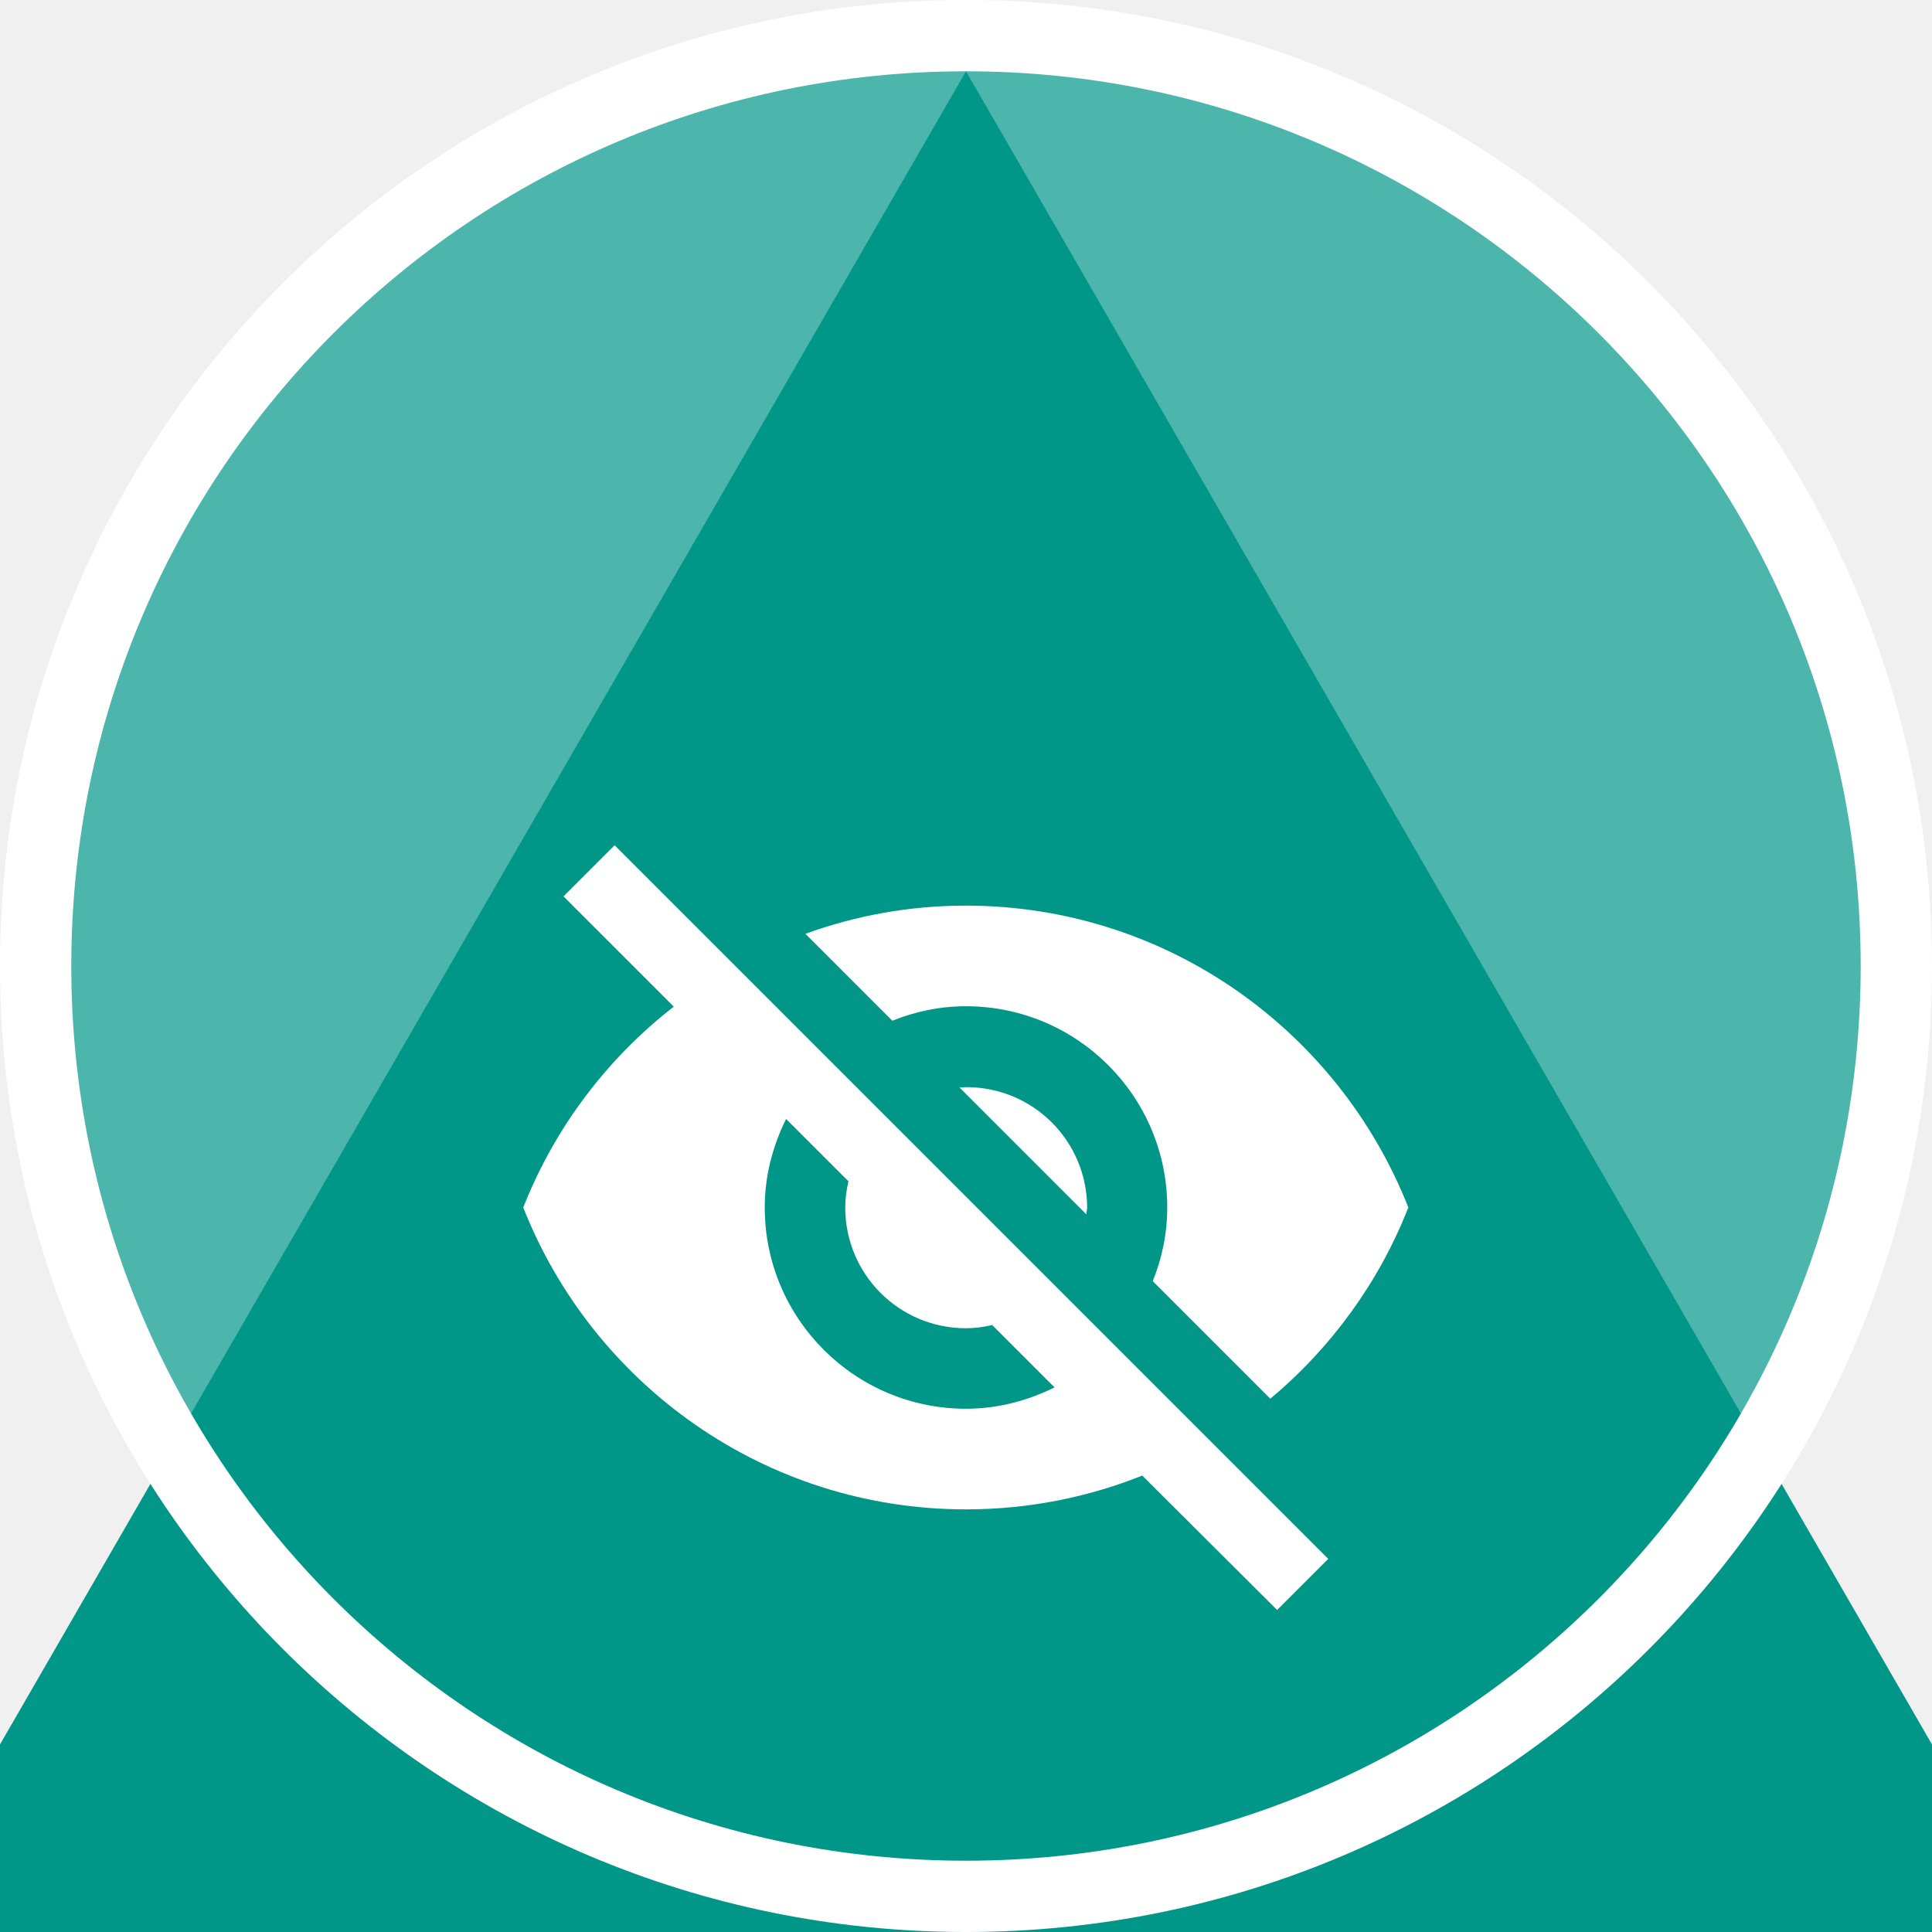
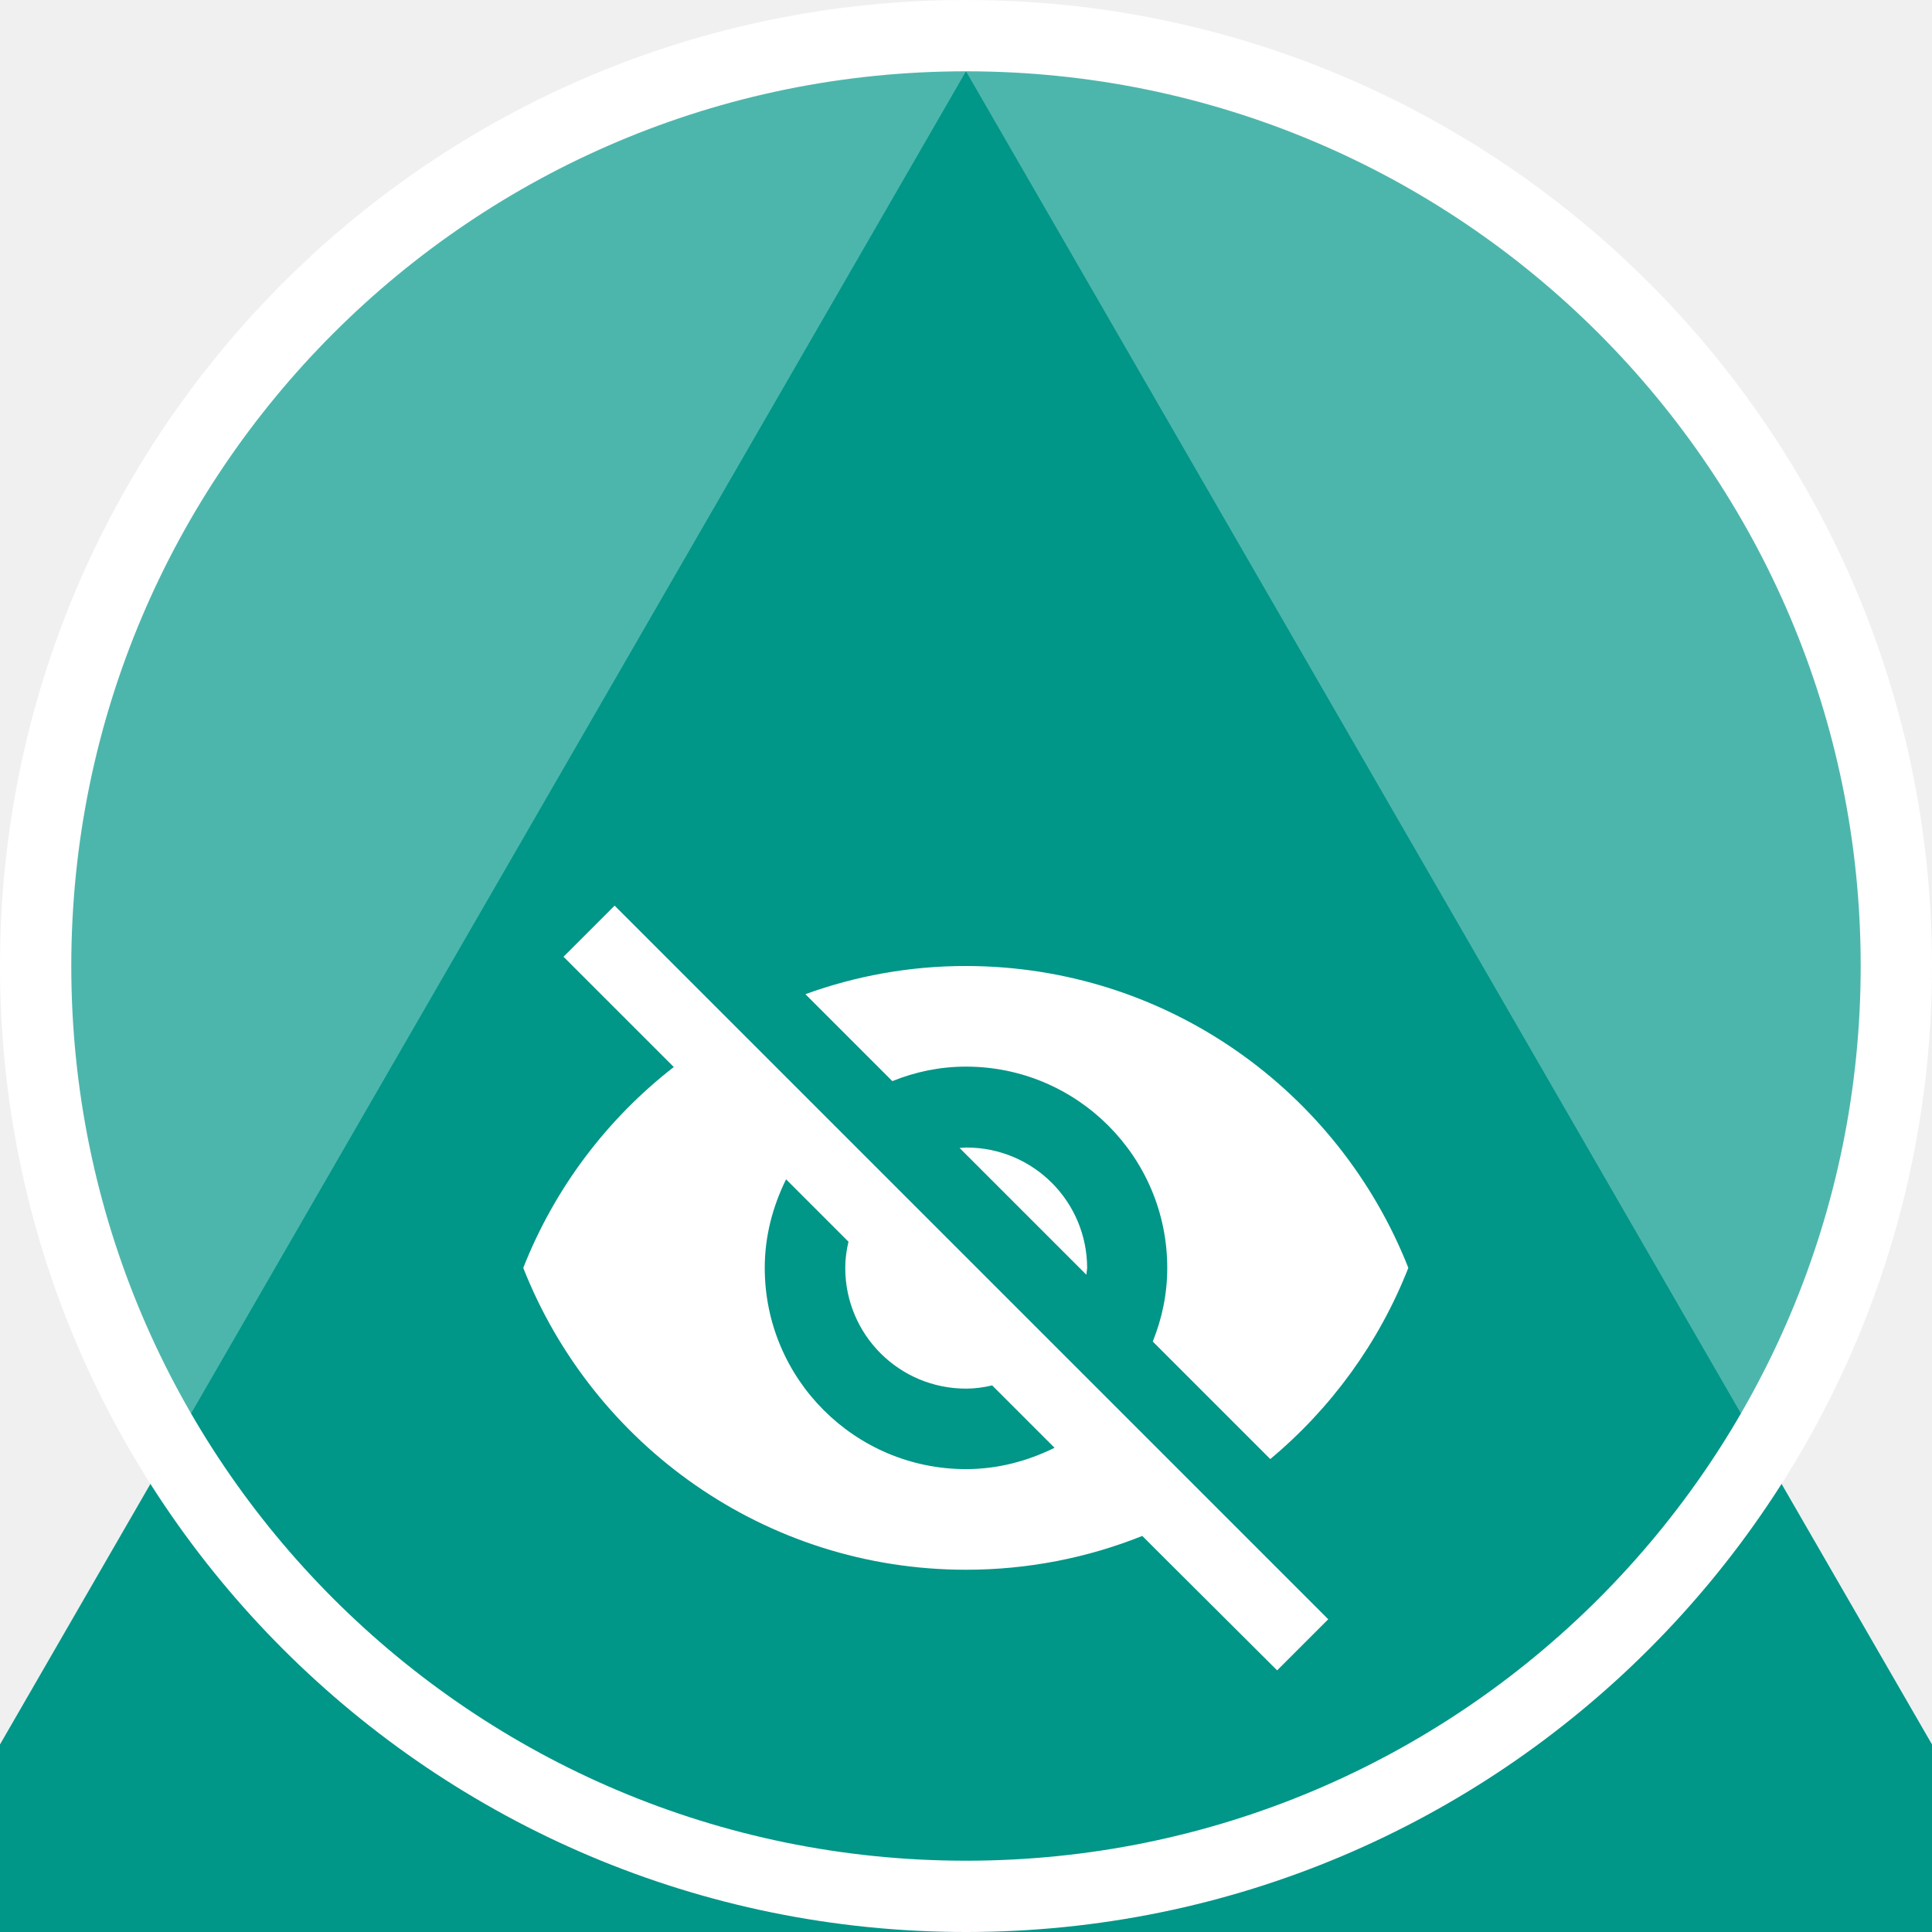
<svg xmlns="http://www.w3.org/2000/svg" width="512" height="512" viewBox="0 0 135.467 135.467" version="1.1" id="svg5">
  <defs id="defs2" />
  <g id="layer1" transform="translate(0,-161.5333)">
    <circle style="fill:#4db6ac;fill-opacity:1;stroke:none;stroke-width:5.069;stroke-miterlimit:4;stroke-dasharray:none;stroke-opacity:1" id="path2702" cx="67.733" cy="229.267" r="66.146" />
    <path style="fill:#009688;fill-opacity:1;stroke:none;stroke-width:16;stroke-miterlimit:4;stroke-dasharray:none;stroke-opacity:1" id="path2024" d="m 129.582,98.053 85.276,147.703 85.276,147.703 -170.553,0 -170.552,-10e-6 85.276,-147.703 z" transform="matrix(0.441655,0,0,0.441655,10.50299,123.2271)" />
-     <g style="fill:#ffffff" id="g2168" transform="matrix(2.822222,0,0,2.822222,33.86667,212.3333)">
+     <g style="fill:#ffffff" id="g2168" transform="matrix(2.822222,0,0,2.822222,33.86667,216.5667)">
      <path d="M 0,0 H 24 V 24 H 0 Z M 0,0 H 24 V 24 H 0 Z M 0,0 H 24 V 24 H 0 Z M 0,0 H 24 V 24 H 0 Z" fill="none" id="path2156" />
      <path d="m 12,7 c 2.76,0 5,2.24 5,5 0,0.65 -0.13,1.26 -0.36,1.83 l 2.92,2.92 c 1.51,-1.26 2.7,-2.89 3.43,-4.75 -1.73,-4.39 -6,-7.5 -11,-7.5 -1.4,0 -2.74,0.25 -3.98,0.7 l 2.16,2.16 C 10.74,7.13 11.35,7 12,7 Z M 2,4.27 4.28,6.55 4.74,7.01 C 3.08,8.3 1.78,10.02 1,12 c 1.73,4.39 6,7.5 11,7.5 1.55,0 3.03,-0.3 4.38,-0.84 L 16.8,19.08 19.73,22 21,20.73 3.27,3 Z M 7.53,9.8 9.08,11.35 C 9.03,11.56 9,11.78 9,12 c 0,1.66 1.34,3 3,3 0.22,0 0.44,-0.03 0.65,-0.08 l 1.55,1.55 C 13.53,16.8 12.79,17 12,17 9.24,17 7,14.76 7,12 7,11.21 7.2,10.47 7.53,9.8 Z m 4.31,-0.78 3.15,3.15 0.02,-0.16 c 0,-1.66 -1.34,-3 -3,-3 z" id="path2158" />
    </g>
    <circle style="fill:none;fill-opacity:1;stroke:#ffffff;stroke-width:4.999;stroke-miterlimit:4;stroke-dasharray:none;stroke-opacity:1" id="path2702-1" cx="67.733" cy="229.267" r="65.234" />
  </g>
</svg>
